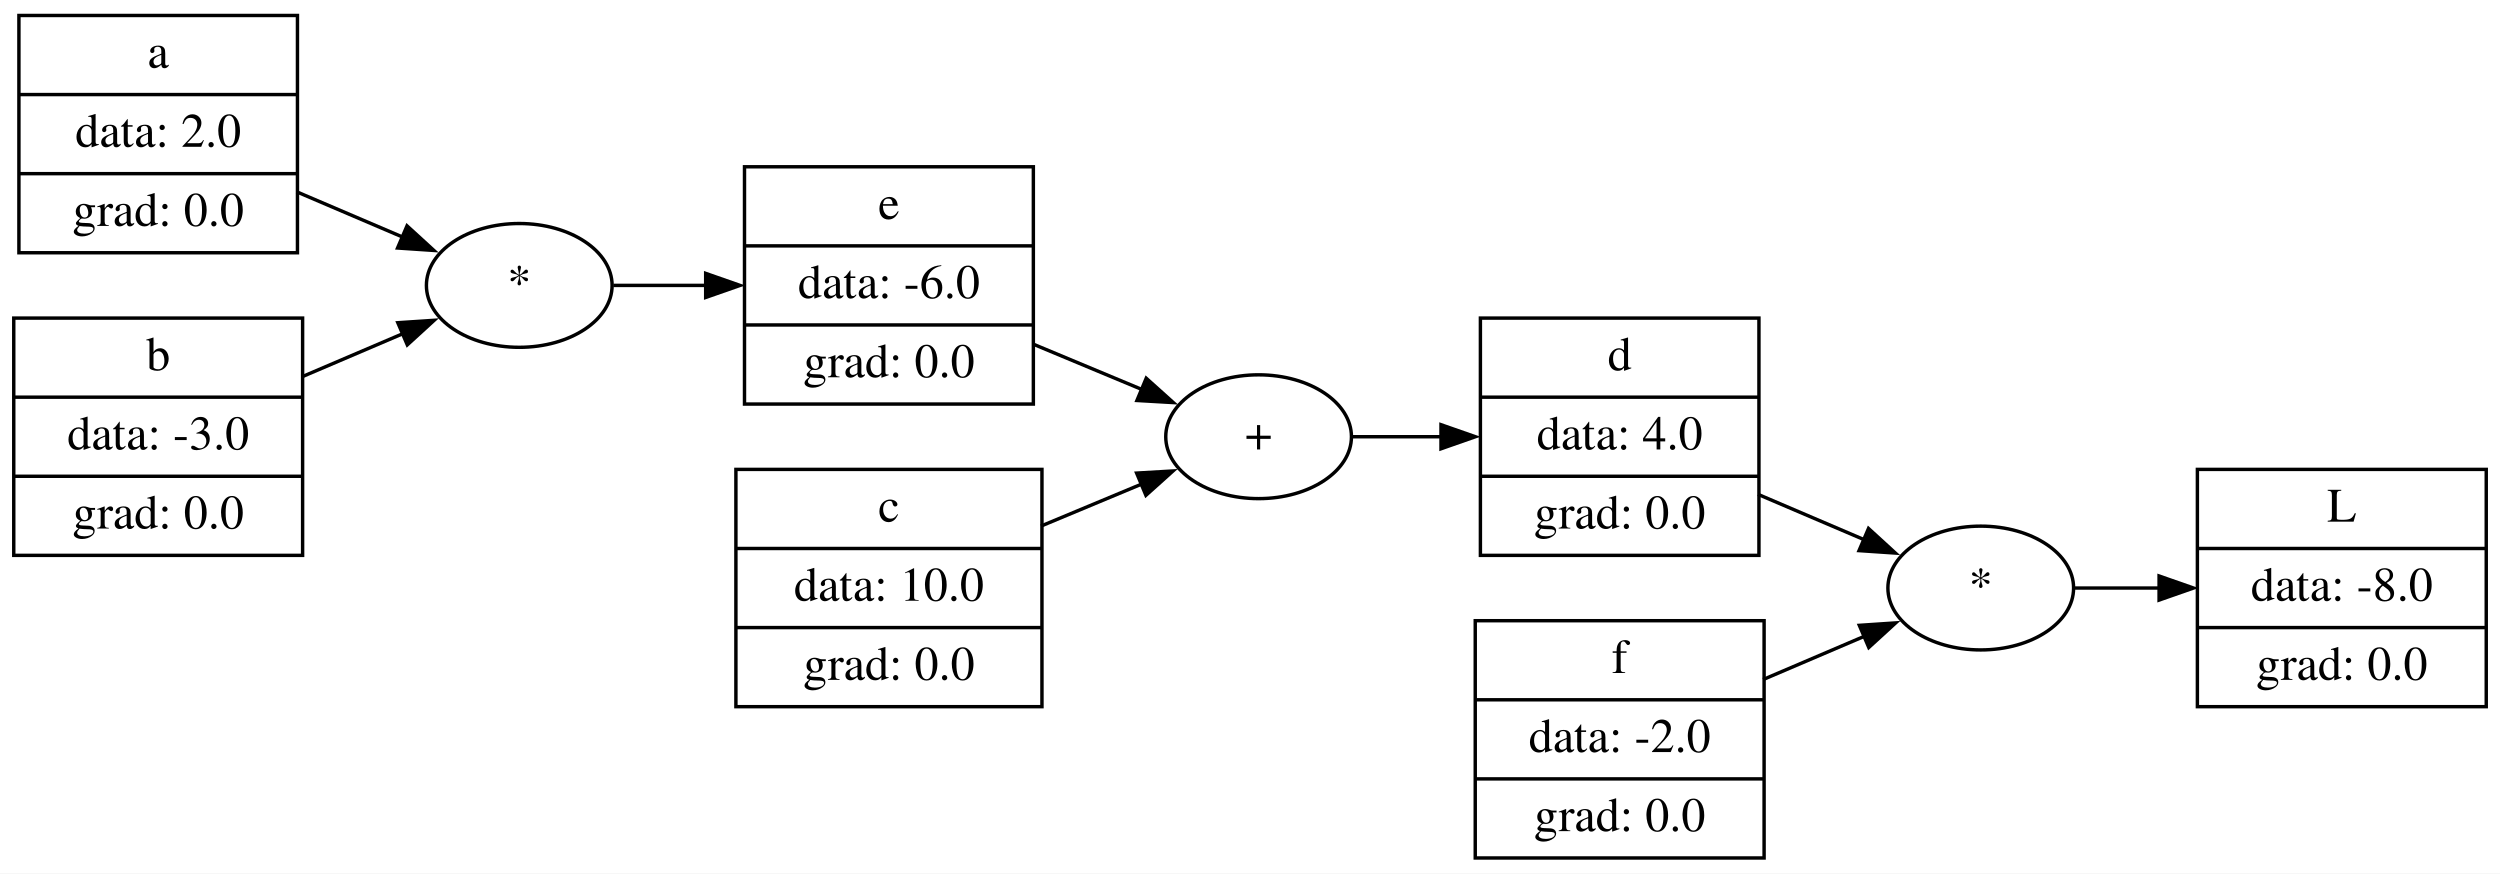
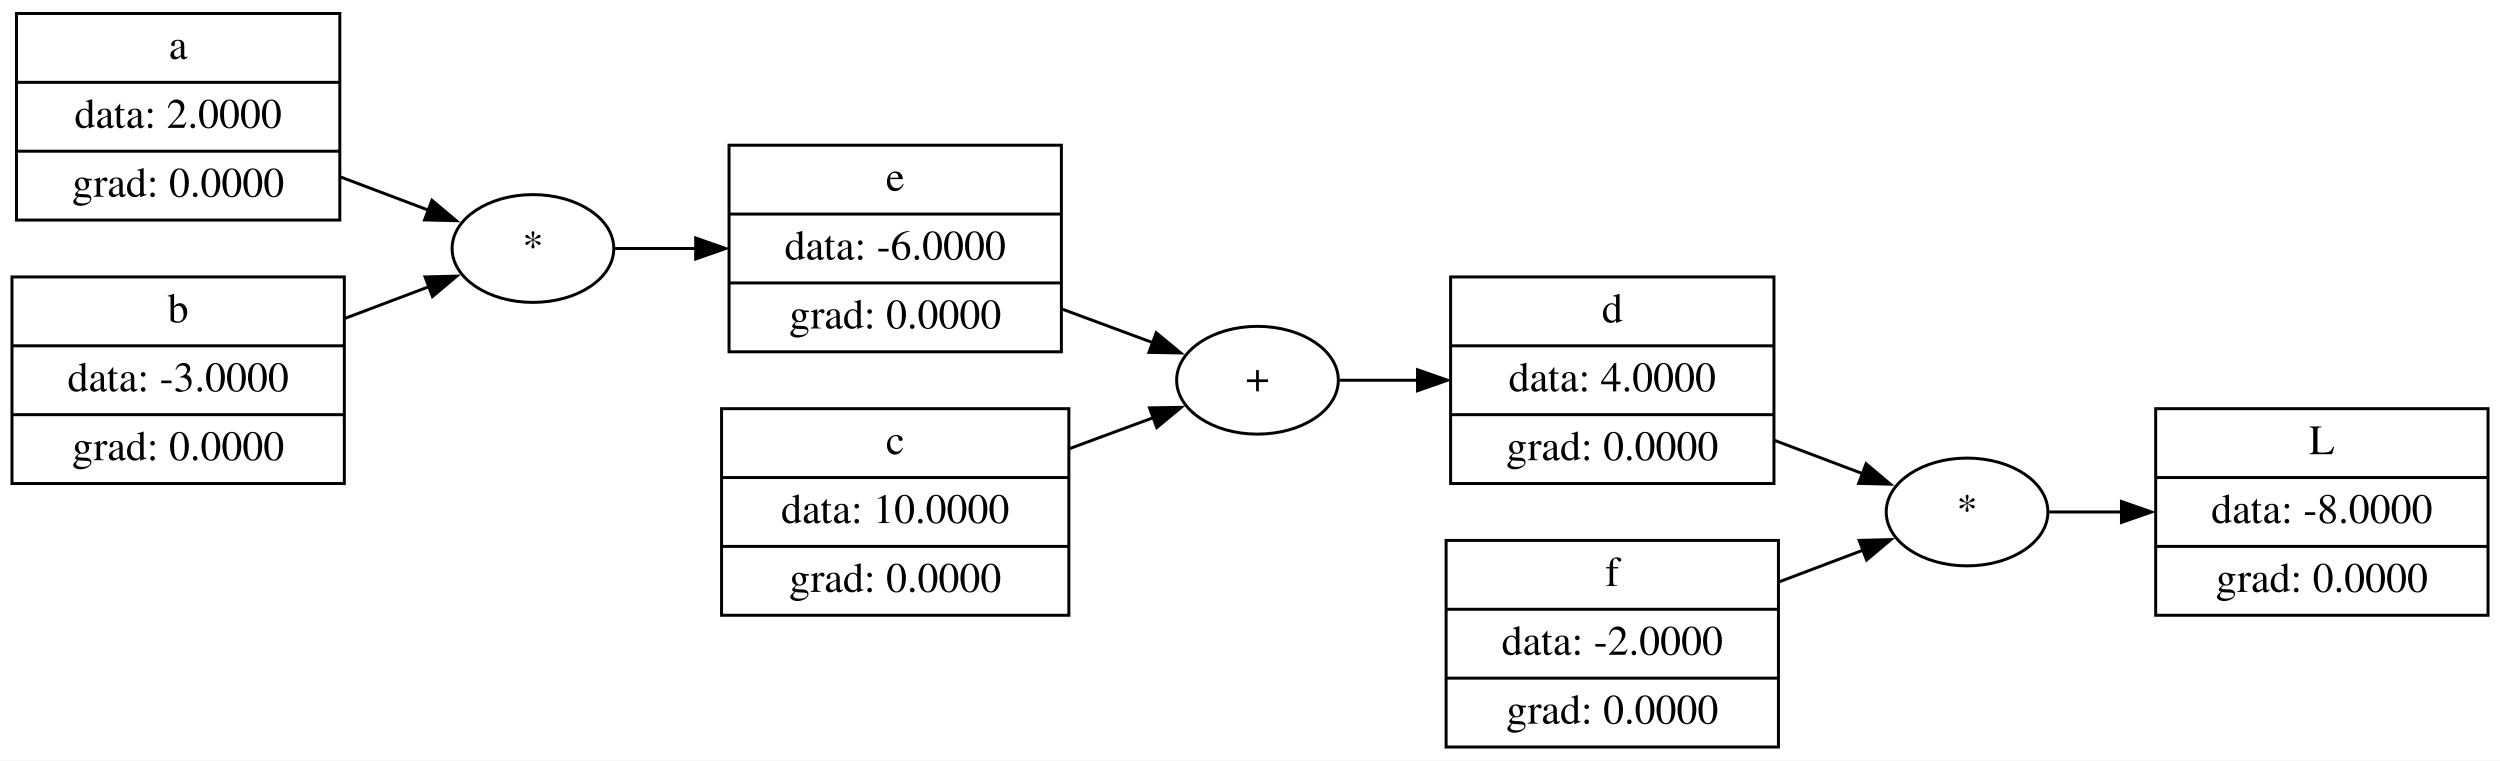
- <svg xmlns="http://www.w3.org/2000/svg" width="727pt" height="254pt" viewBox="0.00 0.00 727.00 254.00">
+ <svg xmlns="http://www.w3.org/2000/svg" width="835pt" height="254pt" viewBox="0.00 0.00 835.00 254.00">
  <g id="graph0" class="graph" transform="scale(1 1) rotate(0) translate(4 250)">
-     <polygon fill="white" stroke="none" points="-4,4 -4,-250 723,-250 723,4 -4,4" />
+     <polygon fill="white" stroke="none" points="-4,4 -4,-250 831,-250 831,4 -4,4" />
    <g id="node1" class="node">
-       <polygon fill="none" stroke="black" points="635,-44.5 635,-113.5 719,-113.5 719,-44.5 635,-44.5" />
-       <text text-anchor="middle" x="677" y="-98.3" font-family="Times,serif" font-size="14.00">L</text>
-       <polyline fill="none" stroke="black" points="635,-90.5 719,-90.5" />
-       <text text-anchor="middle" x="677" y="-75.3" font-family="Times,serif" font-size="14.00">data: -8.0</text>
-       <polyline fill="none" stroke="black" points="635,-67.5 719,-67.5" />
-       <text text-anchor="middle" x="677" y="-52.3" font-family="Times,serif" font-size="14.00">grad: 0.0</text>
+       <polygon fill="none" stroke="black" points="716,-44.5 716,-113.5 827,-113.5 827,-44.5 716,-44.5" />
+       <text text-anchor="middle" x="771.5" y="-98.3" font-family="Times,serif" font-size="14.00">L</text>
+       <polyline fill="none" stroke="black" points="716,-90.5 827,-90.5" />
+       <text text-anchor="middle" x="771.5" y="-75.3" font-family="Times,serif" font-size="14.00">data: -8.0000</text>
+       <polyline fill="none" stroke="black" points="716,-67.5 827,-67.5" />
+       <text text-anchor="middle" x="771.5" y="-52.3" font-family="Times,serif" font-size="14.00">grad: 0.0000</text>
    </g>
    <g id="node2" class="node">
-       <ellipse fill="none" stroke="black" cx="572" cy="-79" rx="27" ry="18" />
-       <text text-anchor="middle" x="572" y="-75.3" font-family="Times,serif" font-size="14.00">*</text>
+       <ellipse fill="none" stroke="black" cx="653" cy="-79" rx="27" ry="18" />
+       <text text-anchor="middle" x="653" y="-75.3" font-family="Times,serif" font-size="14.00">*</text>
    </g>
    <g id="edge1" class="edge">
-       <path fill="none" stroke="black" d="M599.26,-79C606.88,-79 615.49,-79 624.11,-79" />
-       <polygon fill="black" stroke="black" points="623.86,-82.5 633.86,-79 623.86,-75.5 623.86,-82.5" />
+       <path fill="none" stroke="black" d="M680.44,-79C687.81,-79 696.17,-79 704.75,-79" />
+       <polygon fill="black" stroke="black" points="704.57,-82.5 714.57,-79 704.57,-75.5 704.57,-82.5" />
    </g>
    <g id="node3" class="node">
-       <polygon fill="none" stroke="black" points="426.5,-88.5 426.5,-157.5 507.5,-157.5 507.5,-88.5 426.5,-88.5" />
-       <text text-anchor="middle" x="467" y="-142.3" font-family="Times,serif" font-size="14.00">d</text>
-       <polyline fill="none" stroke="black" points="426.5,-134.5 507.5,-134.5" />
-       <text text-anchor="middle" x="467" y="-119.3" font-family="Times,serif" font-size="14.00">data: 4.0</text>
-       <polyline fill="none" stroke="black" points="426.5,-111.5 507.5,-111.5" />
-       <text text-anchor="middle" x="467" y="-96.3" font-family="Times,serif" font-size="14.00">grad: 0.0</text>
+       <polygon fill="none" stroke="black" points="480.5,-88.5 480.5,-157.5 588.5,-157.5 588.5,-88.5 480.5,-88.5" />
+       <text text-anchor="middle" x="534.5" y="-142.3" font-family="Times,serif" font-size="14.00">d</text>
+       <polyline fill="none" stroke="black" points="480.5,-134.5 588.5,-134.5" />
+       <text text-anchor="middle" x="534.5" y="-119.3" font-family="Times,serif" font-size="14.00">data: 4.0000</text>
+       <polyline fill="none" stroke="black" points="480.5,-111.5 588.5,-111.5" />
+       <text text-anchor="middle" x="534.5" y="-96.3" font-family="Times,serif" font-size="14.00">grad: 0.0000</text>
    </g>
    <g id="edge4" class="edge">
-       <path fill="none" stroke="black" d="M507.23,-106.24C517.39,-101.9 528.23,-97.27 538.04,-93.08" />
-       <polygon fill="black" stroke="black" points="539.36,-96.32 547.18,-89.17 536.61,-89.88 539.36,-96.32" />
+       <path fill="none" stroke="black" d="M588.3,-103.06C598.51,-99.2 608.95,-95.26 618.34,-91.71" />
+       <polygon fill="black" stroke="black" points="619.27,-95.1 627.39,-88.29 616.8,-88.55 619.27,-95.1" />
    </g>
    <g id="node4" class="node">
-       <ellipse fill="none" stroke="black" cx="362" cy="-123" rx="27" ry="18" />
-       <text text-anchor="middle" x="362" y="-119.3" font-family="Times,serif" font-size="14.00">+</text>
+       <ellipse fill="none" stroke="black" cx="416" cy="-123" rx="27" ry="18" />
+       <text text-anchor="middle" x="416" y="-119.3" font-family="Times,serif" font-size="14.00">+</text>
    </g>
    <g id="edge2" class="edge">
-       <path fill="none" stroke="black" d="M389.26,-123C397.22,-123 406.25,-123 415.25,-123" />
-       <polygon fill="black" stroke="black" points="415.04,-126.5 425.04,-123 415.04,-119.5 415.04,-126.5" />
+       <path fill="none" stroke="black" d="M443.44,-123C451.36,-123 460.41,-123 469.66,-123" />
+       <polygon fill="black" stroke="black" points="469.45,-126.5 479.45,-123 469.45,-119.5 469.45,-126.5" />
    </g>
    <g id="node5" class="node">
-       <polygon fill="none" stroke="black" points="212.5,-132.5 212.5,-201.5 296.5,-201.5 296.5,-132.5 212.5,-132.5" />
-       <text text-anchor="middle" x="254.5" y="-186.3" font-family="Times,serif" font-size="14.00">e</text>
-       <polyline fill="none" stroke="black" points="212.5,-178.5 296.5,-178.5" />
-       <text text-anchor="middle" x="254.5" y="-163.3" font-family="Times,serif" font-size="14.00">data: -6.0</text>
-       <polyline fill="none" stroke="black" points="212.5,-155.5 296.5,-155.5" />
-       <text text-anchor="middle" x="254.5" y="-140.3" font-family="Times,serif" font-size="14.00">grad: 0.0</text>
+       <polygon fill="none" stroke="black" points="239.5,-132.5 239.5,-201.5 350.5,-201.5 350.5,-132.5 239.5,-132.5" />
+       <text text-anchor="middle" x="295" y="-186.3" font-family="Times,serif" font-size="14.00">e</text>
+       <polyline fill="none" stroke="black" points="239.5,-178.5 350.5,-178.5" />
+       <text text-anchor="middle" x="295" y="-163.3" font-family="Times,serif" font-size="14.00">data: -6.0000</text>
+       <polyline fill="none" stroke="black" points="239.5,-155.5 350.5,-155.5" />
+       <text text-anchor="middle" x="295" y="-140.3" font-family="Times,serif" font-size="14.00">grad: 0.0000</text>
    </g>
    <g id="edge5" class="edge">
-       <path fill="none" stroke="black" d="M296.29,-149.99C306.85,-145.58 318.08,-140.9 328.18,-136.69" />
-       <polygon fill="black" stroke="black" points="329.32,-140.01 337.2,-132.93 326.62,-133.54 329.32,-140.01" />
+       <path fill="none" stroke="black" d="M350.28,-146.93C360.76,-143.05 371.47,-139.1 381.07,-135.54" />
+       <polygon fill="black" stroke="black" points="382.18,-138.87 390.35,-132.12 379.75,-132.3 382.18,-138.87" />
    </g>
    <g id="node6" class="node">
-       <ellipse fill="none" stroke="black" cx="147" cy="-167" rx="27" ry="18" />
-       <text text-anchor="middle" x="147" y="-163.3" font-family="Times,serif" font-size="14.00">*</text>
+       <ellipse fill="none" stroke="black" cx="174" cy="-167" rx="27" ry="18" />
+       <text text-anchor="middle" x="174" y="-163.3" font-family="Times,serif" font-size="14.00">*</text>
    </g>
    <g id="edge3" class="edge">
-       <path fill="none" stroke="black" d="M174.35,-167C182.59,-167 192,-167 201.37,-167" />
-       <polygon fill="black" stroke="black" points="201.21,-170.5 211.21,-167 201.21,-163.5 201.21,-170.5" />
+       <path fill="none" stroke="black" d="M201.41,-167C209.58,-167 218.97,-167 228.57,-167" />
+       <polygon fill="black" stroke="black" points="228.36,-170.5 238.36,-167 228.36,-163.5 228.36,-170.5" />
    </g>
    <g id="node7" class="node">
-       <polygon fill="none" stroke="black" points="1.5,-176.5 1.5,-245.5 82.5,-245.5 82.5,-176.5 1.5,-176.5" />
-       <text text-anchor="middle" x="42" y="-230.3" font-family="Times,serif" font-size="14.00">a</text>
-       <polyline fill="none" stroke="black" points="1.5,-222.5 82.5,-222.5" />
-       <text text-anchor="middle" x="42" y="-207.3" font-family="Times,serif" font-size="14.00">data: 2.0</text>
-       <polyline fill="none" stroke="black" points="1.5,-199.5 82.5,-199.5" />
-       <text text-anchor="middle" x="42" y="-184.3" font-family="Times,serif" font-size="14.00">grad: 0.0</text>
+       <polygon fill="none" stroke="black" points="1.5,-176.5 1.5,-245.5 109.5,-245.5 109.5,-176.5 1.5,-176.5" />
+       <text text-anchor="middle" x="55.5" y="-230.3" font-family="Times,serif" font-size="14.00">a</text>
+       <polyline fill="none" stroke="black" points="1.5,-222.5 109.5,-222.5" />
+       <text text-anchor="middle" x="55.5" y="-207.3" font-family="Times,serif" font-size="14.00">data: 2.0000</text>
+       <polyline fill="none" stroke="black" points="1.5,-199.5 109.5,-199.5" />
+       <text text-anchor="middle" x="55.5" y="-184.3" font-family="Times,serif" font-size="14.00">grad: 0.0000</text>
    </g>
    <g id="edge6" class="edge">
-       <path fill="none" stroke="black" d="M82.23,-194.24C92.39,-189.9 103.23,-185.27 113.04,-181.08" />
-       <polygon fill="black" stroke="black" points="114.36,-184.32 122.18,-177.17 111.61,-177.88 114.36,-184.32" />
+       <path fill="none" stroke="black" d="M109.3,-191.06C119.51,-187.2 129.95,-183.26 139.34,-179.71" />
+       <polygon fill="black" stroke="black" points="140.27,-183.1 148.39,-176.29 137.8,-176.55 140.27,-183.1" />
    </g>
    <g id="node8" class="node">
-       <polygon fill="none" stroke="black" points="0,-88.5 0,-157.5 84,-157.5 84,-88.5 0,-88.5" />
-       <text text-anchor="middle" x="42" y="-142.3" font-family="Times,serif" font-size="14.00">b</text>
-       <polyline fill="none" stroke="black" points="0,-134.5 84,-134.5" />
-       <text text-anchor="middle" x="42" y="-119.3" font-family="Times,serif" font-size="14.00">data: -3.0</text>
-       <polyline fill="none" stroke="black" points="0,-111.5 84,-111.5" />
-       <text text-anchor="middle" x="42" y="-96.3" font-family="Times,serif" font-size="14.00">grad: 0.0</text>
+       <polygon fill="none" stroke="black" points="0,-88.5 0,-157.5 111,-157.5 111,-88.5 0,-88.5" />
+       <text text-anchor="middle" x="55.5" y="-142.3" font-family="Times,serif" font-size="14.00">b</text>
+       <polyline fill="none" stroke="black" points="0,-134.5 111,-134.5" />
+       <text text-anchor="middle" x="55.5" y="-119.3" font-family="Times,serif" font-size="14.00">data: -3.0000</text>
+       <polyline fill="none" stroke="black" points="0,-111.5 111,-111.5" />
+       <text text-anchor="middle" x="55.5" y="-96.3" font-family="Times,serif" font-size="14.00">grad: 0.0000</text>
    </g>
    <g id="edge7" class="edge">
-       <path fill="none" stroke="black" d="M83.71,-140.39C93.49,-144.57 103.81,-148.98 113.18,-152.98" />
-       <polygon fill="black" stroke="black" points="111.69,-156.15 122.26,-156.86 114.44,-149.71 111.69,-156.15" />
+       <path fill="none" stroke="black" d="M111,-143.58C120.66,-147.23 130.46,-150.93 139.32,-154.28" />
+       <polygon fill="black" stroke="black" points="137.97,-157.51 148.56,-157.77 140.44,-150.96 137.97,-157.51" />
    </g>
    <g id="node9" class="node">
-       <polygon fill="none" stroke="black" points="210,-44.5 210,-113.5 299,-113.5 299,-44.5 210,-44.5" />
-       <text text-anchor="middle" x="254.5" y="-98.3" font-family="Times,serif" font-size="14.00">c</text>
-       <polyline fill="none" stroke="black" points="210,-90.5 299,-90.5" />
-       <text text-anchor="middle" x="254.5" y="-75.3" font-family="Times,serif" font-size="14.00">data: 10.0</text>
-       <polyline fill="none" stroke="black" points="210,-67.5 299,-67.5" />
-       <text text-anchor="middle" x="254.5" y="-52.3" font-family="Times,serif" font-size="14.00">grad: 0.0</text>
+       <polygon fill="none" stroke="black" points="237,-44.5 237,-113.5 353,-113.5 353,-44.5 237,-44.5" />
+       <text text-anchor="middle" x="295" y="-98.3" font-family="Times,serif" font-size="14.00">c</text>
+       <polyline fill="none" stroke="black" points="237,-90.5 353,-90.5" />
+       <text text-anchor="middle" x="295" y="-75.3" font-family="Times,serif" font-size="14.00">data: 10.0000</text>
+       <polyline fill="none" stroke="black" points="237,-67.5 353,-67.5" />
+       <text text-anchor="middle" x="295" y="-52.3" font-family="Times,serif" font-size="14.00">grad: 0.0000</text>
    </g>
    <g id="edge8" class="edge">
-       <path fill="none" stroke="black" d="M298.72,-97.02C308.53,-101.12 318.8,-105.4 328.11,-109.28" />
-       <polygon fill="black" stroke="black" points="326.53,-112.42 337.11,-113.04 329.23,-105.96 326.53,-112.42" />
+       <path fill="none" stroke="black" d="M352.71,-99.97C362.48,-103.58 372.34,-107.23 381.25,-110.52" />
+       <polygon fill="black" stroke="black" points="379.94,-113.77 390.53,-113.95 382.36,-107.2 379.94,-113.77" />
    </g>
    <g id="node10" class="node">
-       <polygon fill="none" stroke="black" points="425,-0.5 425,-69.5 509,-69.5 509,-0.5 425,-0.5" />
-       <text text-anchor="middle" x="467" y="-54.3" font-family="Times,serif" font-size="14.00">f</text>
-       <polyline fill="none" stroke="black" points="425,-46.5 509,-46.5" />
-       <text text-anchor="middle" x="467" y="-31.3" font-family="Times,serif" font-size="14.00">data: -2.0</text>
-       <polyline fill="none" stroke="black" points="425,-23.5 509,-23.5" />
-       <text text-anchor="middle" x="467" y="-8.3" font-family="Times,serif" font-size="14.00">grad: 0.0</text>
+       <polygon fill="none" stroke="black" points="479,-0.5 479,-69.5 590,-69.5 590,-0.5 479,-0.5" />
+       <text text-anchor="middle" x="534.5" y="-54.3" font-family="Times,serif" font-size="14.00">f</text>
+       <polyline fill="none" stroke="black" points="479,-46.5 590,-46.5" />
+       <text text-anchor="middle" x="534.5" y="-31.3" font-family="Times,serif" font-size="14.00">data: -2.0000</text>
+       <polyline fill="none" stroke="black" points="479,-23.5 590,-23.5" />
+       <text text-anchor="middle" x="534.5" y="-8.3" font-family="Times,serif" font-size="14.00">grad: 0.0000</text>
    </g>
    <g id="edge9" class="edge">
-       <path fill="none" stroke="black" d="M508.71,-52.39C518.49,-56.57 528.81,-60.98 538.18,-64.98" />
-       <polygon fill="black" stroke="black" points="536.69,-68.15 547.26,-68.86 539.44,-61.71 536.69,-68.15" />
+       <path fill="none" stroke="black" d="M590,-55.58C599.66,-59.23 609.46,-62.93 618.32,-66.28" />
+       <polygon fill="black" stroke="black" points="616.97,-69.51 627.56,-69.77 619.44,-62.96 616.97,-69.51" />
    </g>
  </g>
</svg>
